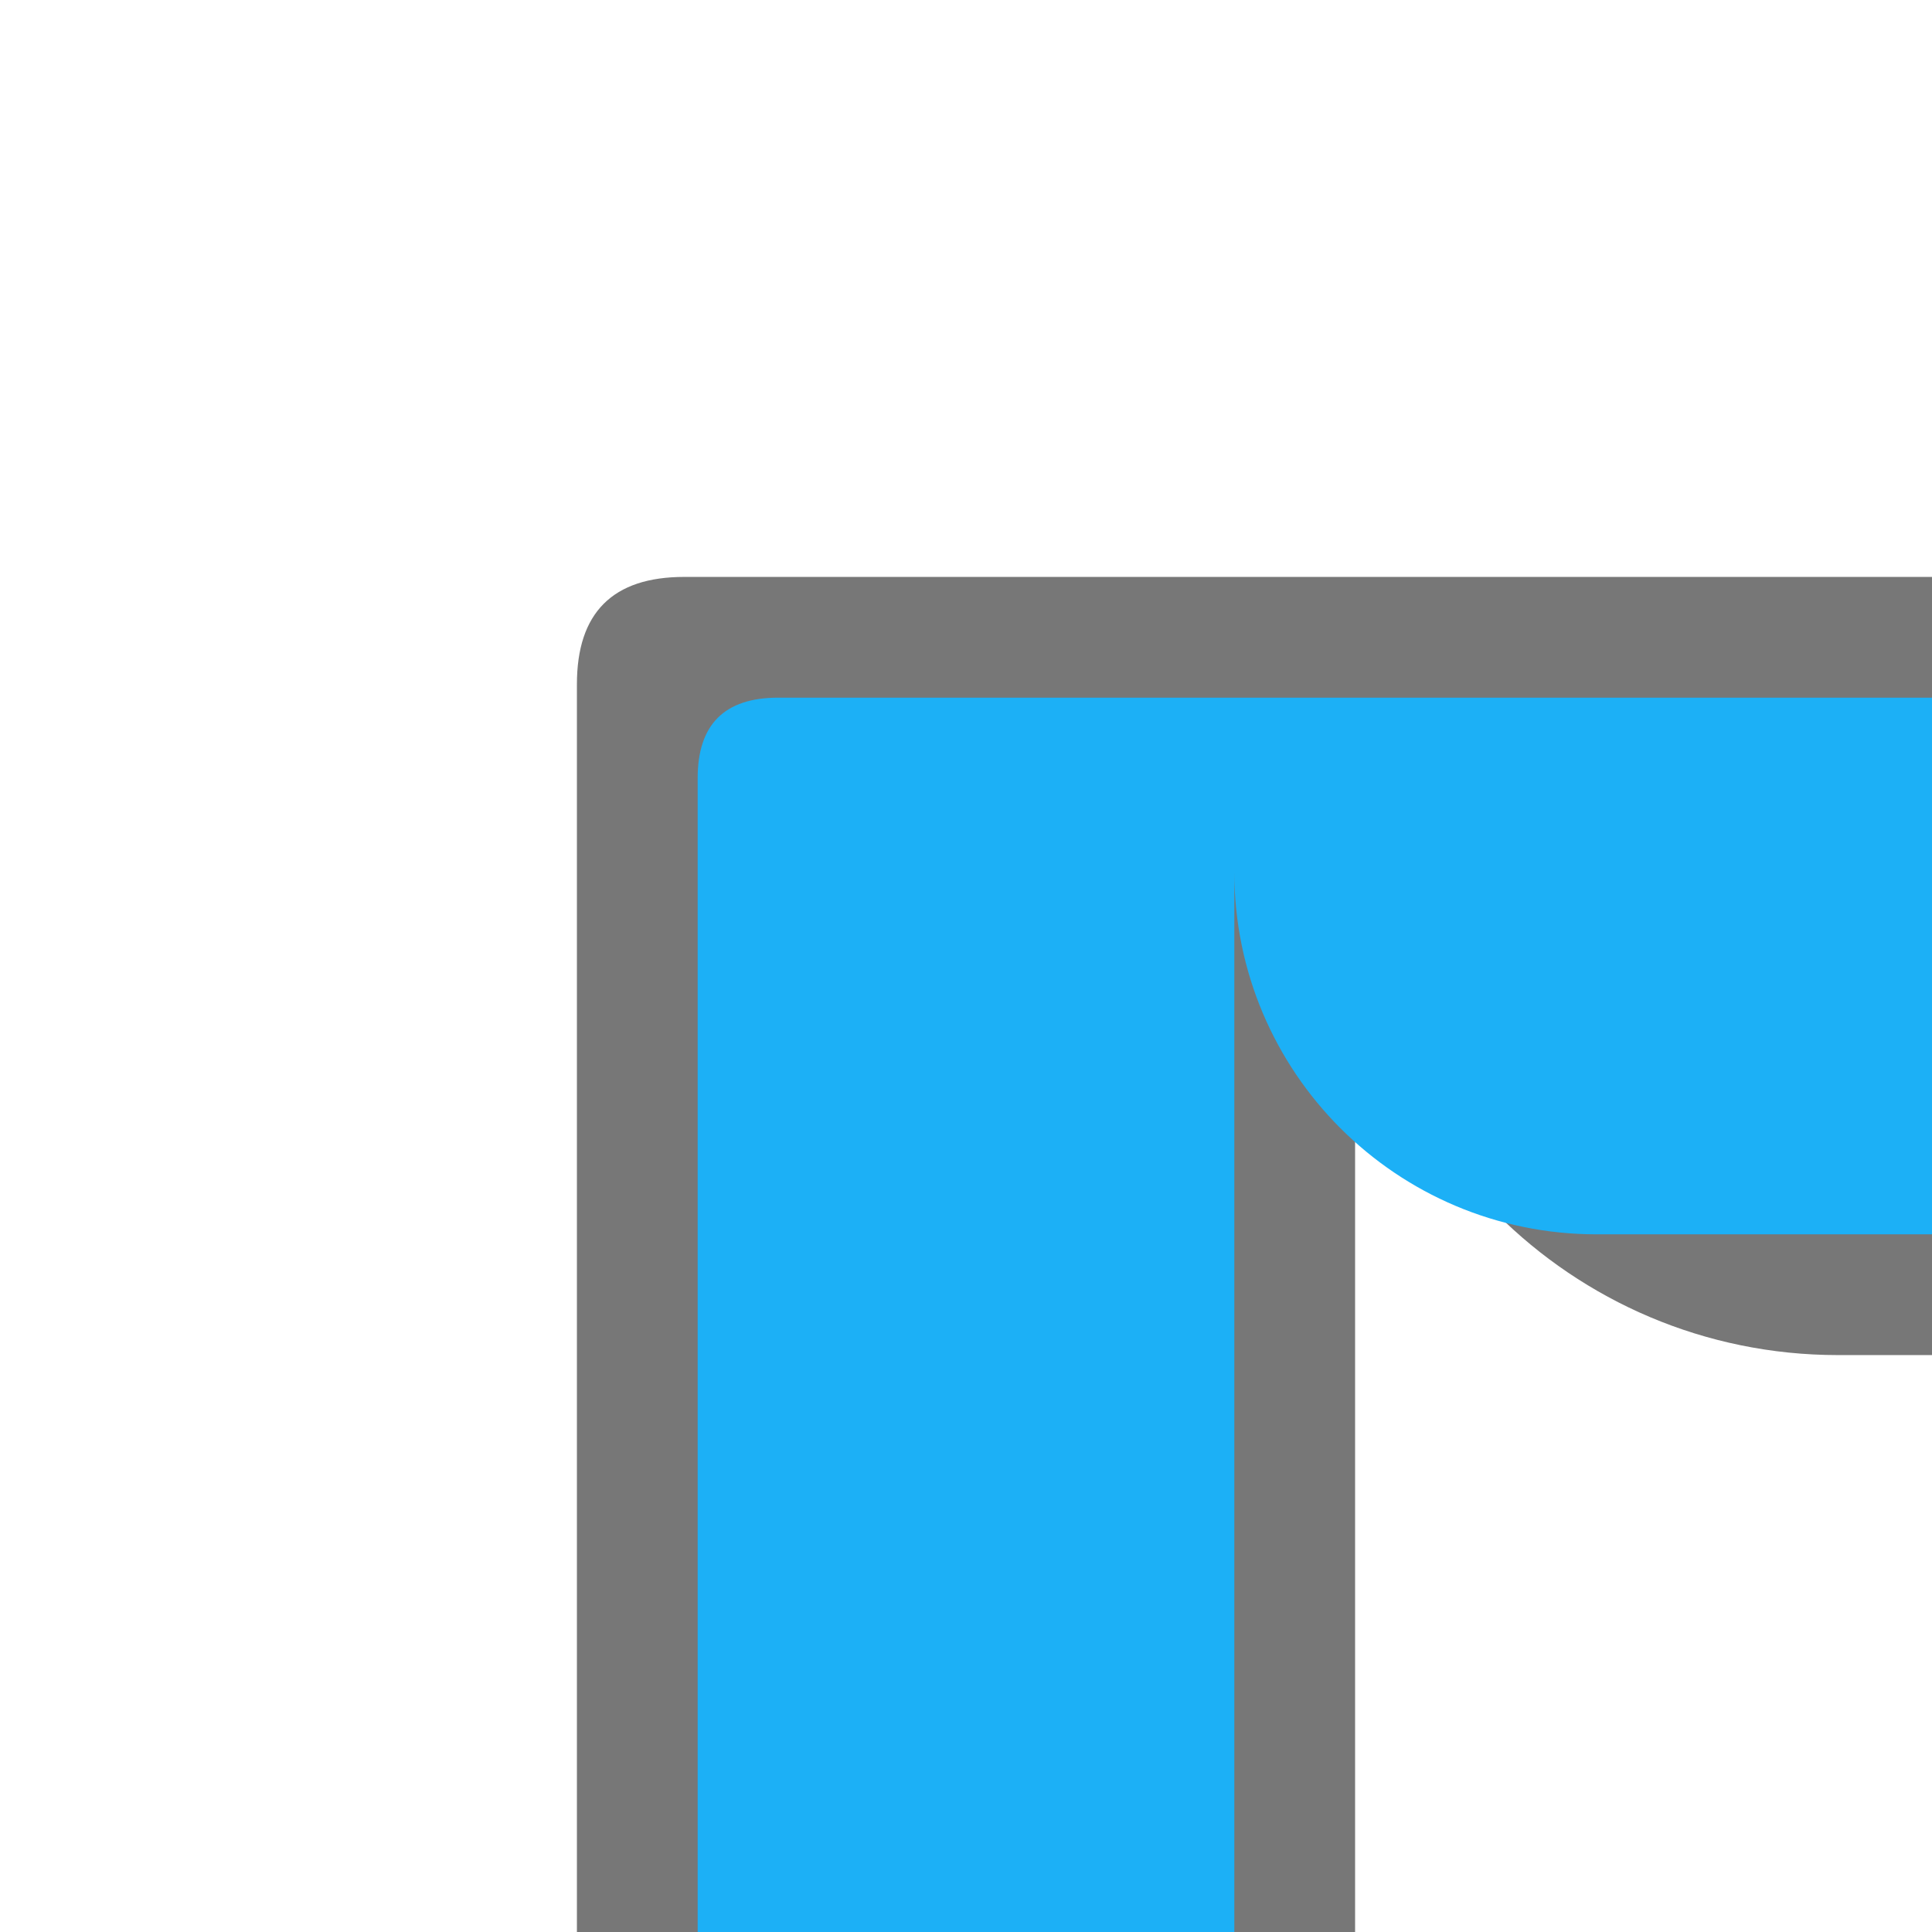
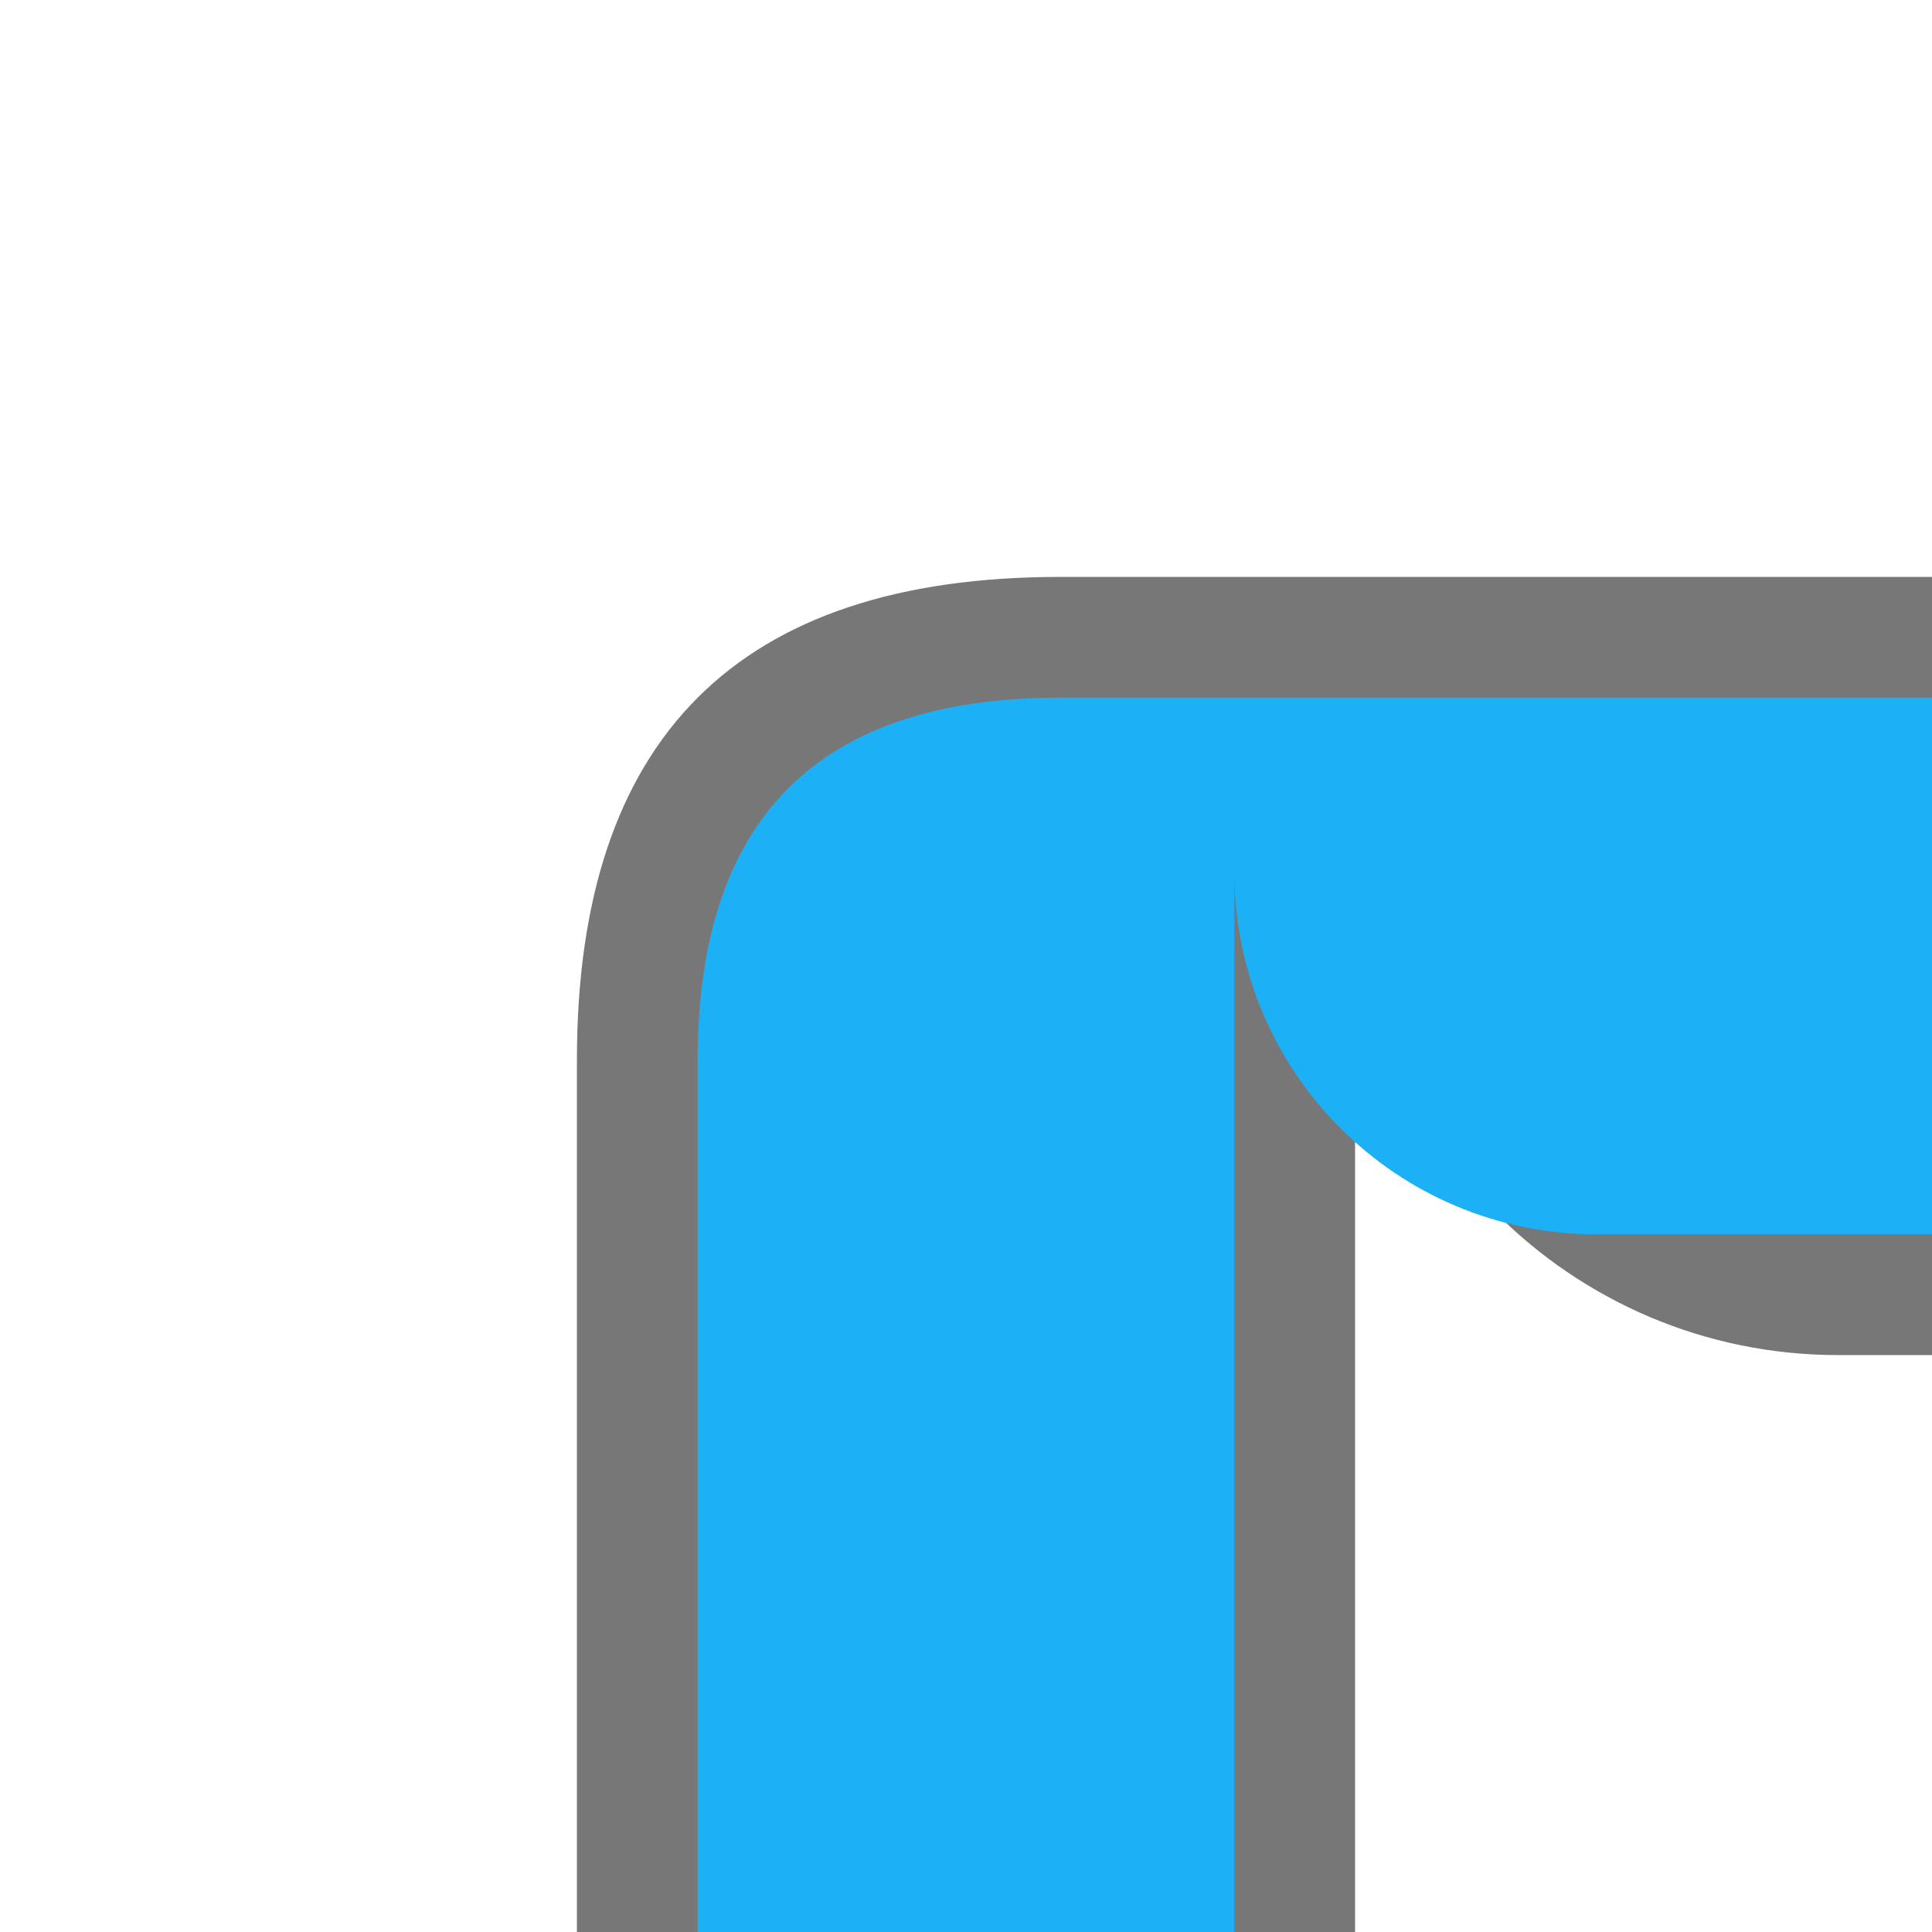
<svg xmlns="http://www.w3.org/2000/svg" viewBox="0 0 144 144">
  <g transform="rotate(90,72,72)">
-     <path d="M43,0H101V7A36,36 0 0,1 65,43H144V101H51Q43,101 43,93V0Z" fill="#777" />
-     <path d="M52,0H92V25A27,27 0 0,1 65,52H144V92H58Q52,92 52,86V0Z" fill="#1CB0F6" />
+     <path d="M43,0H101V7A36,36 0 0,1 65,43H144V101H79Q43,101 43,65V0Z" fill="#777" />
+     <path d="M52,0H92V25A27,27 0 0,1 65,52H144V92H79Q52,92 52,65V0Z" fill="#1CB0F6" />
  </g>
</svg>
